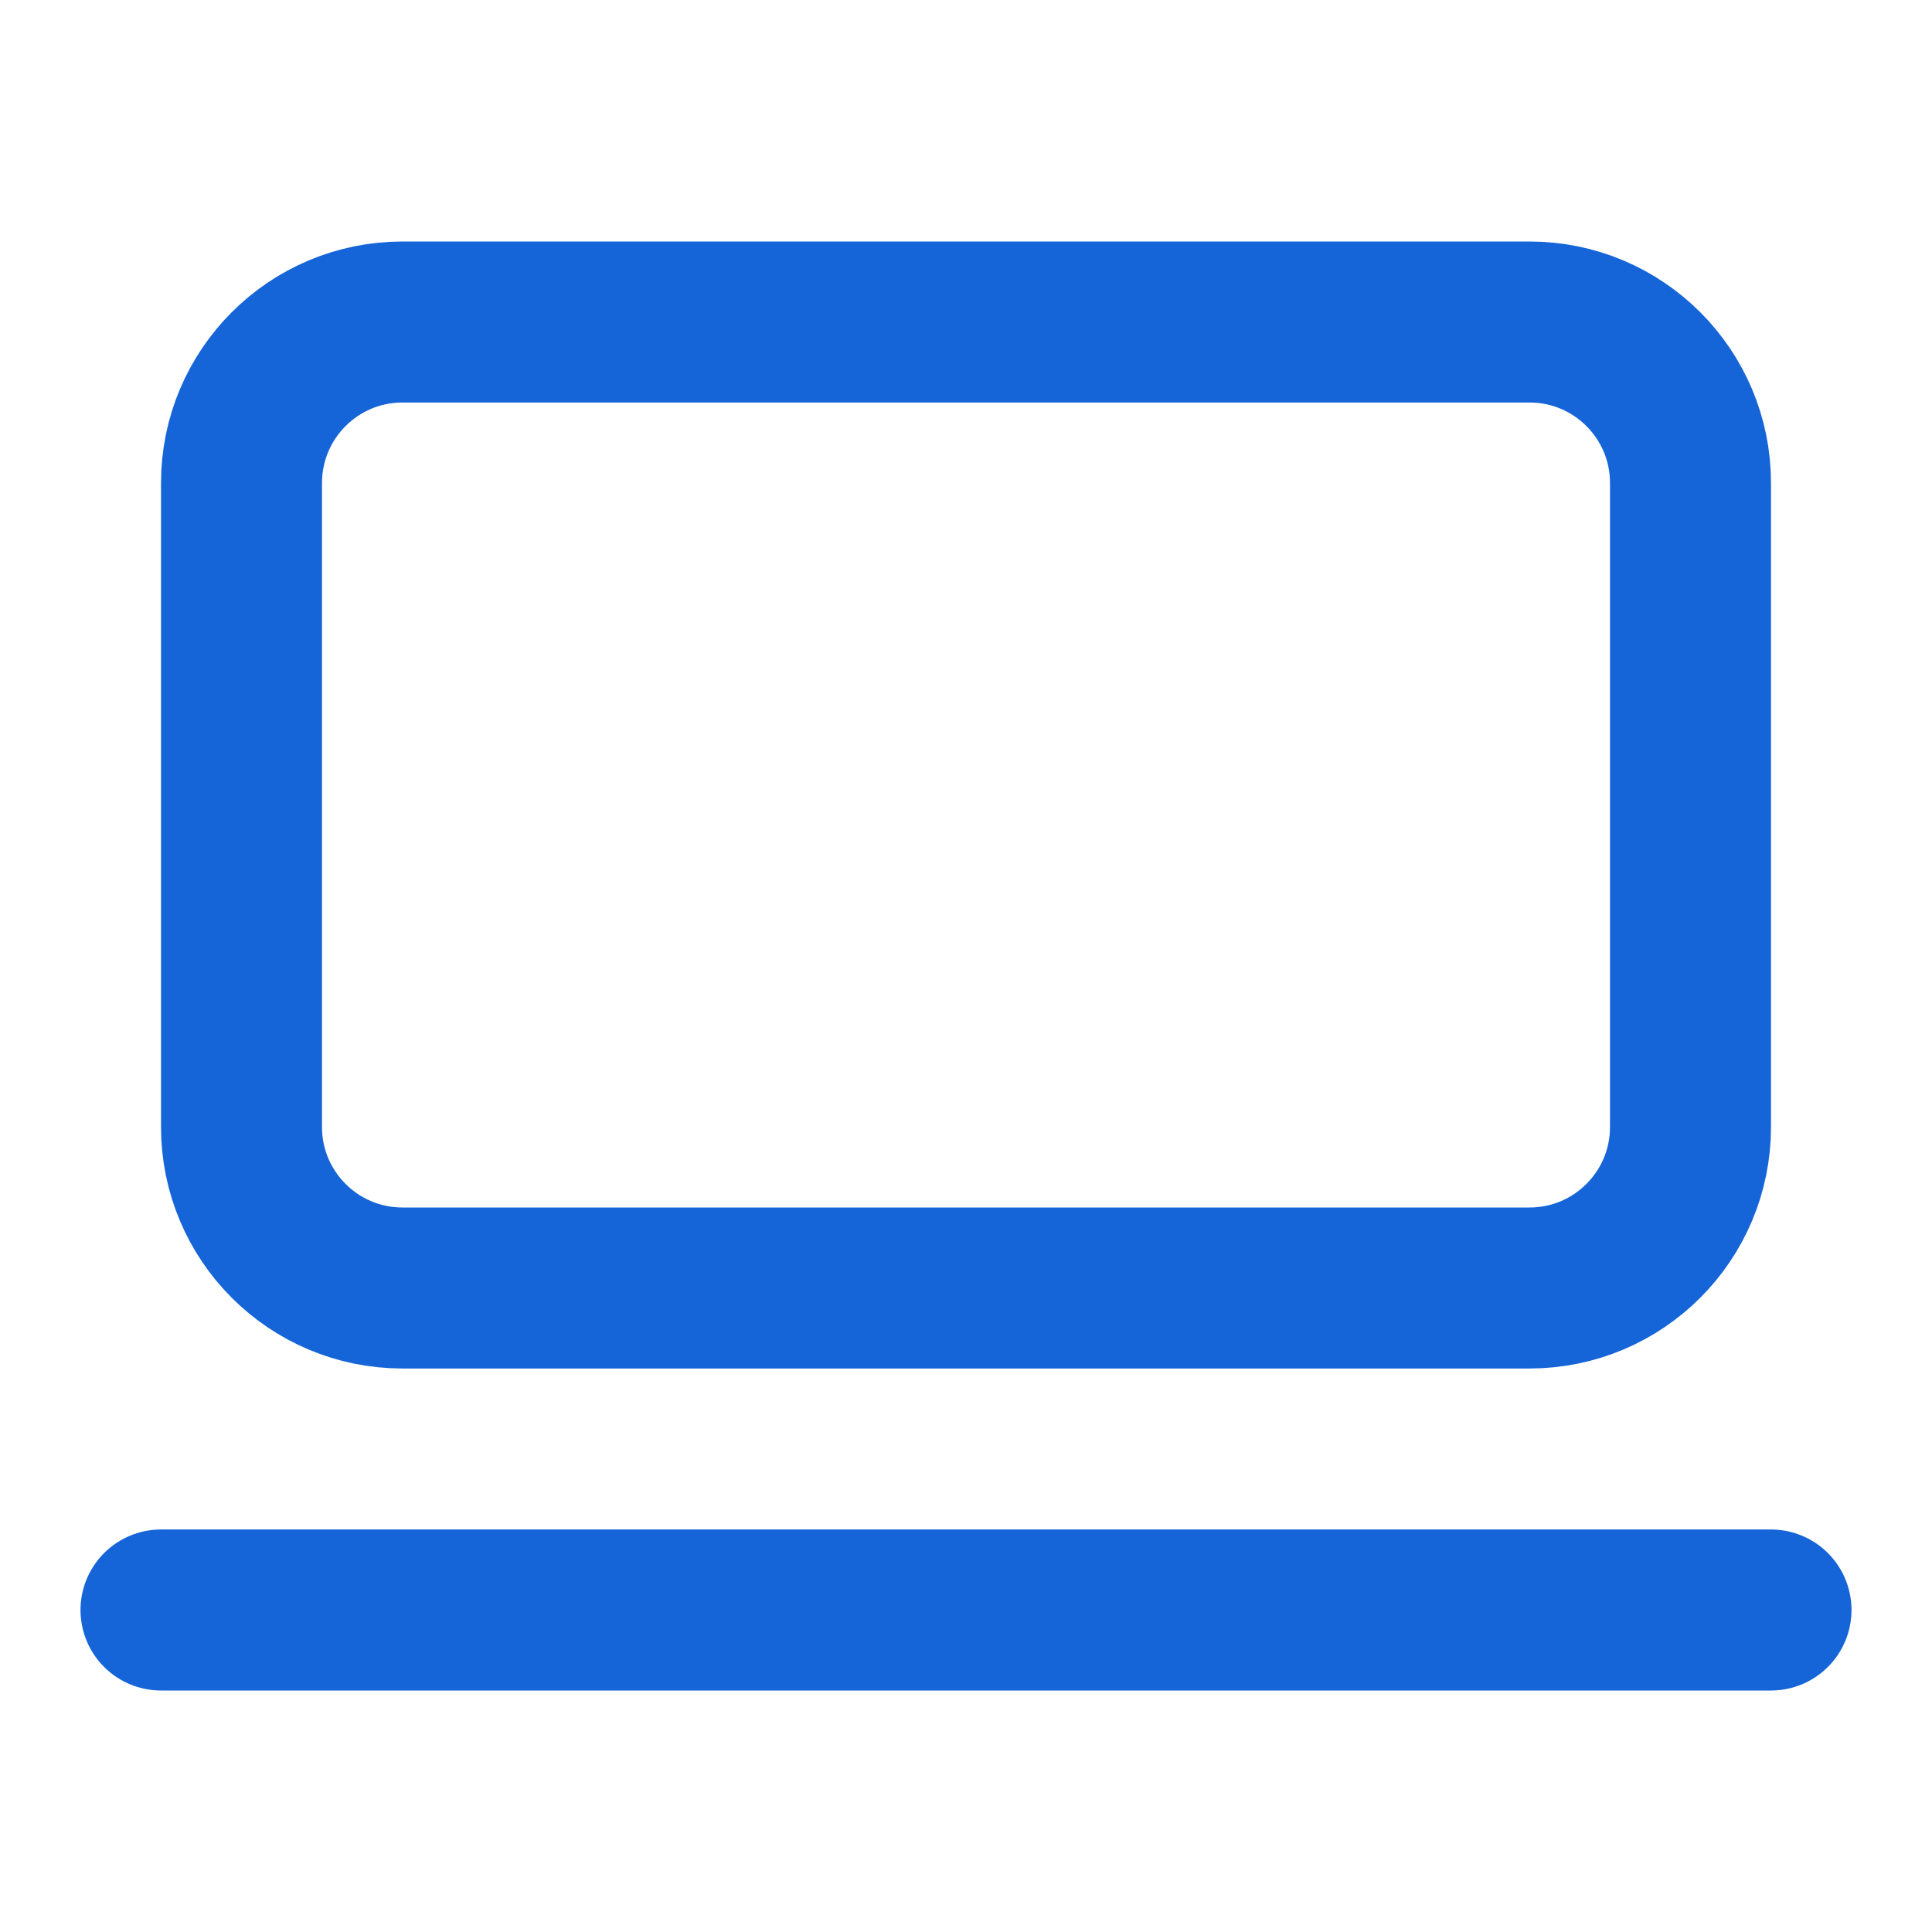
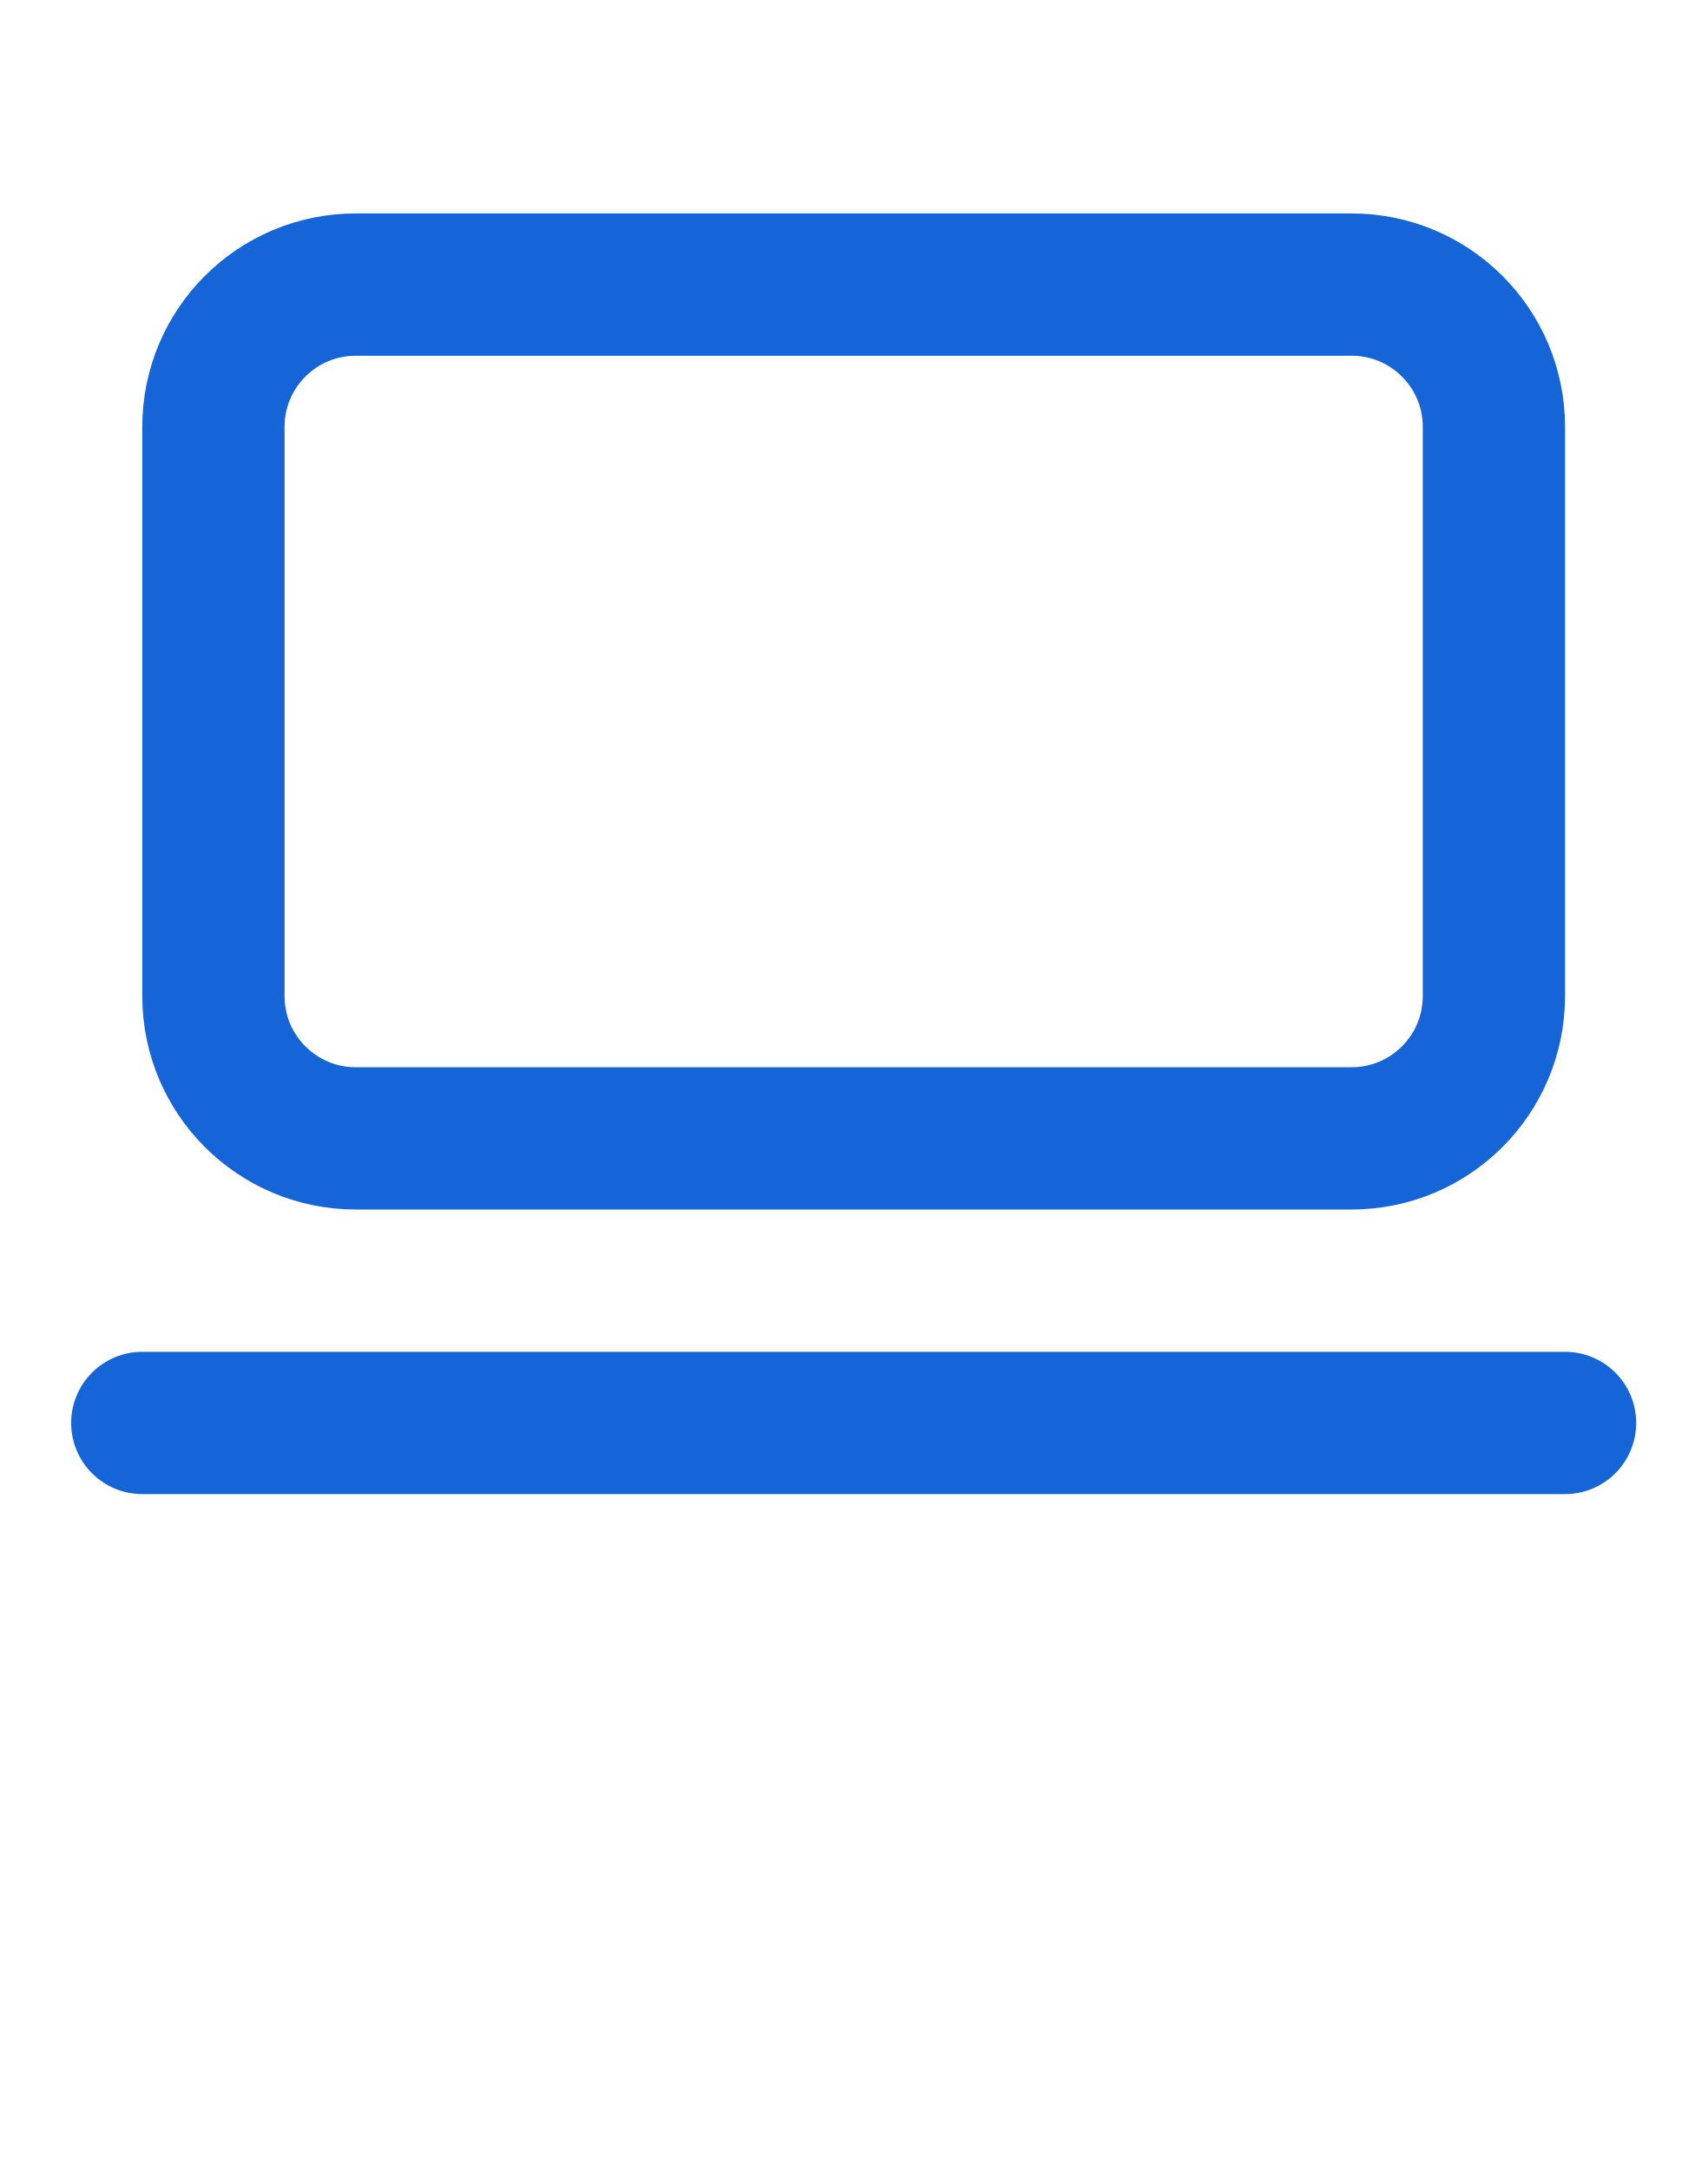
- <svg xmlns="http://www.w3.org/2000/svg" width="24" height="24" viewBox="0 0 24 24" fill="none" stroke="#1565D8" stroke-width="2" stroke-linecap="round" stroke-linejoin="round">
+ <svg xmlns="http://www.w3.org/2000/svg" width="24" height="30.5" viewBox="0 0 24 30.5" fill="none" stroke="#1565D8" stroke-width="2" stroke-linecap="round" stroke-linejoin="round">
  <rect x="3" y="4" width="18" height="12" rx="2" />
  <path d="M2 20h20" />
</svg>
